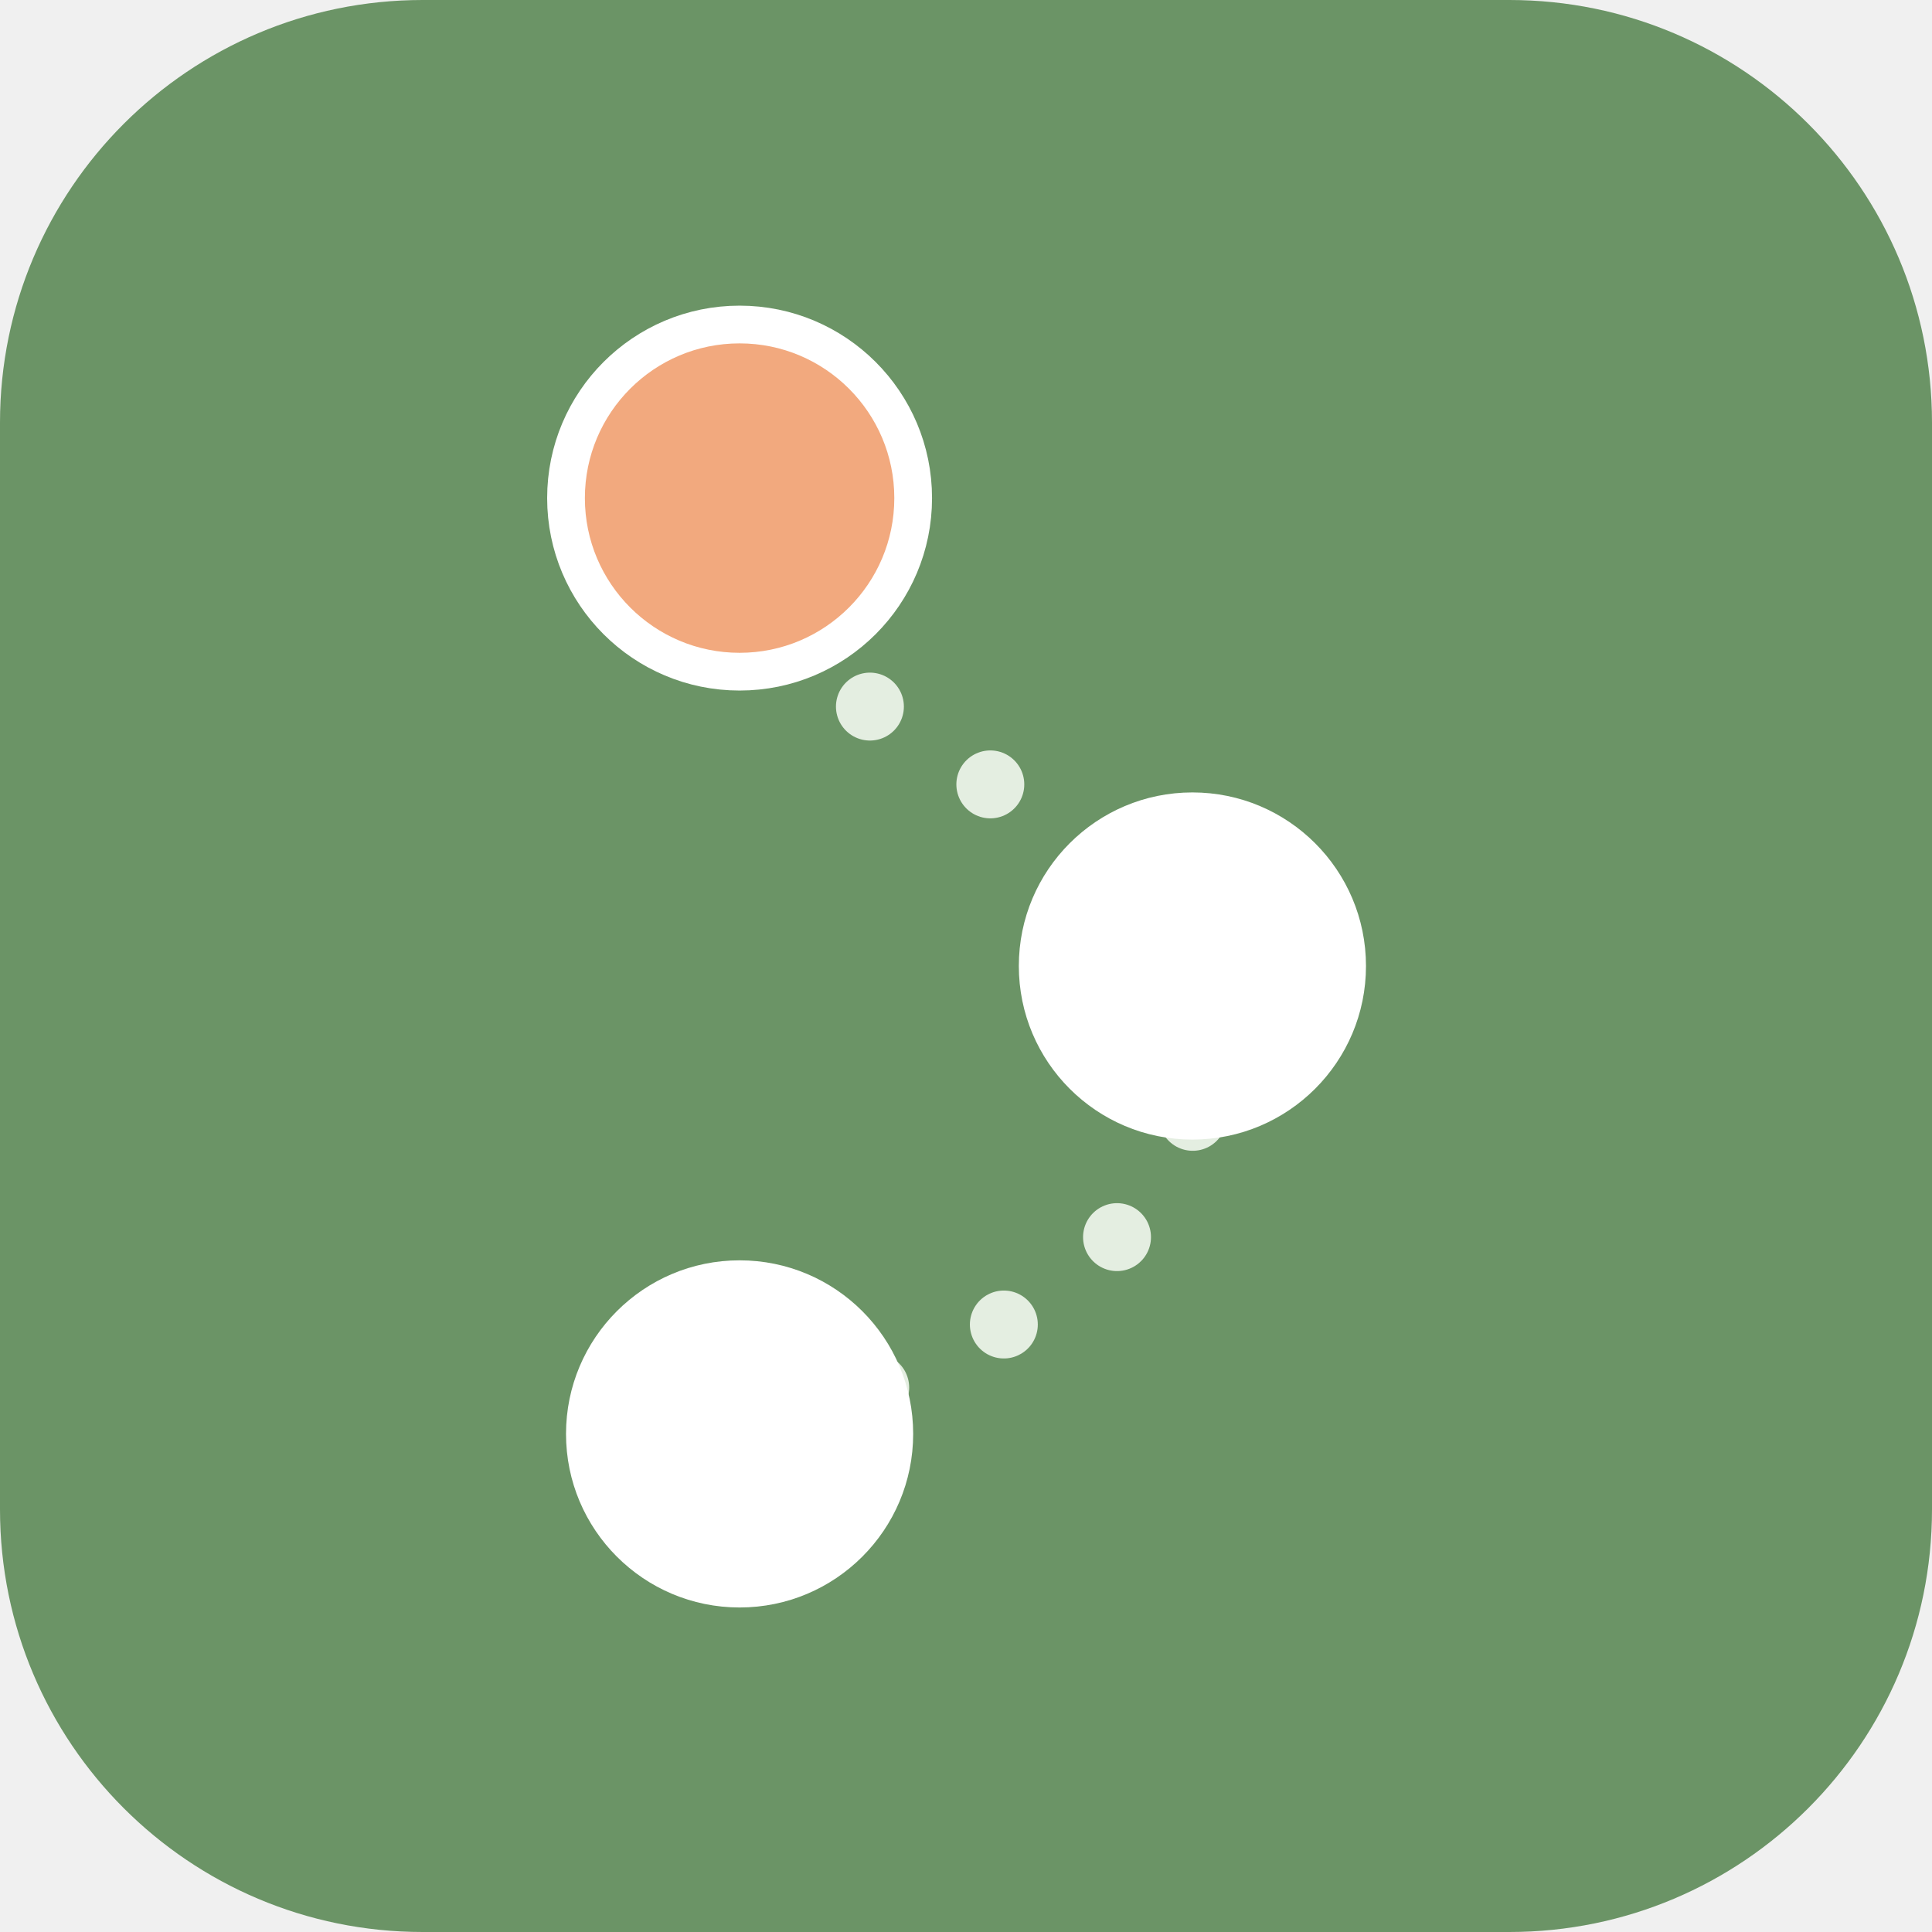
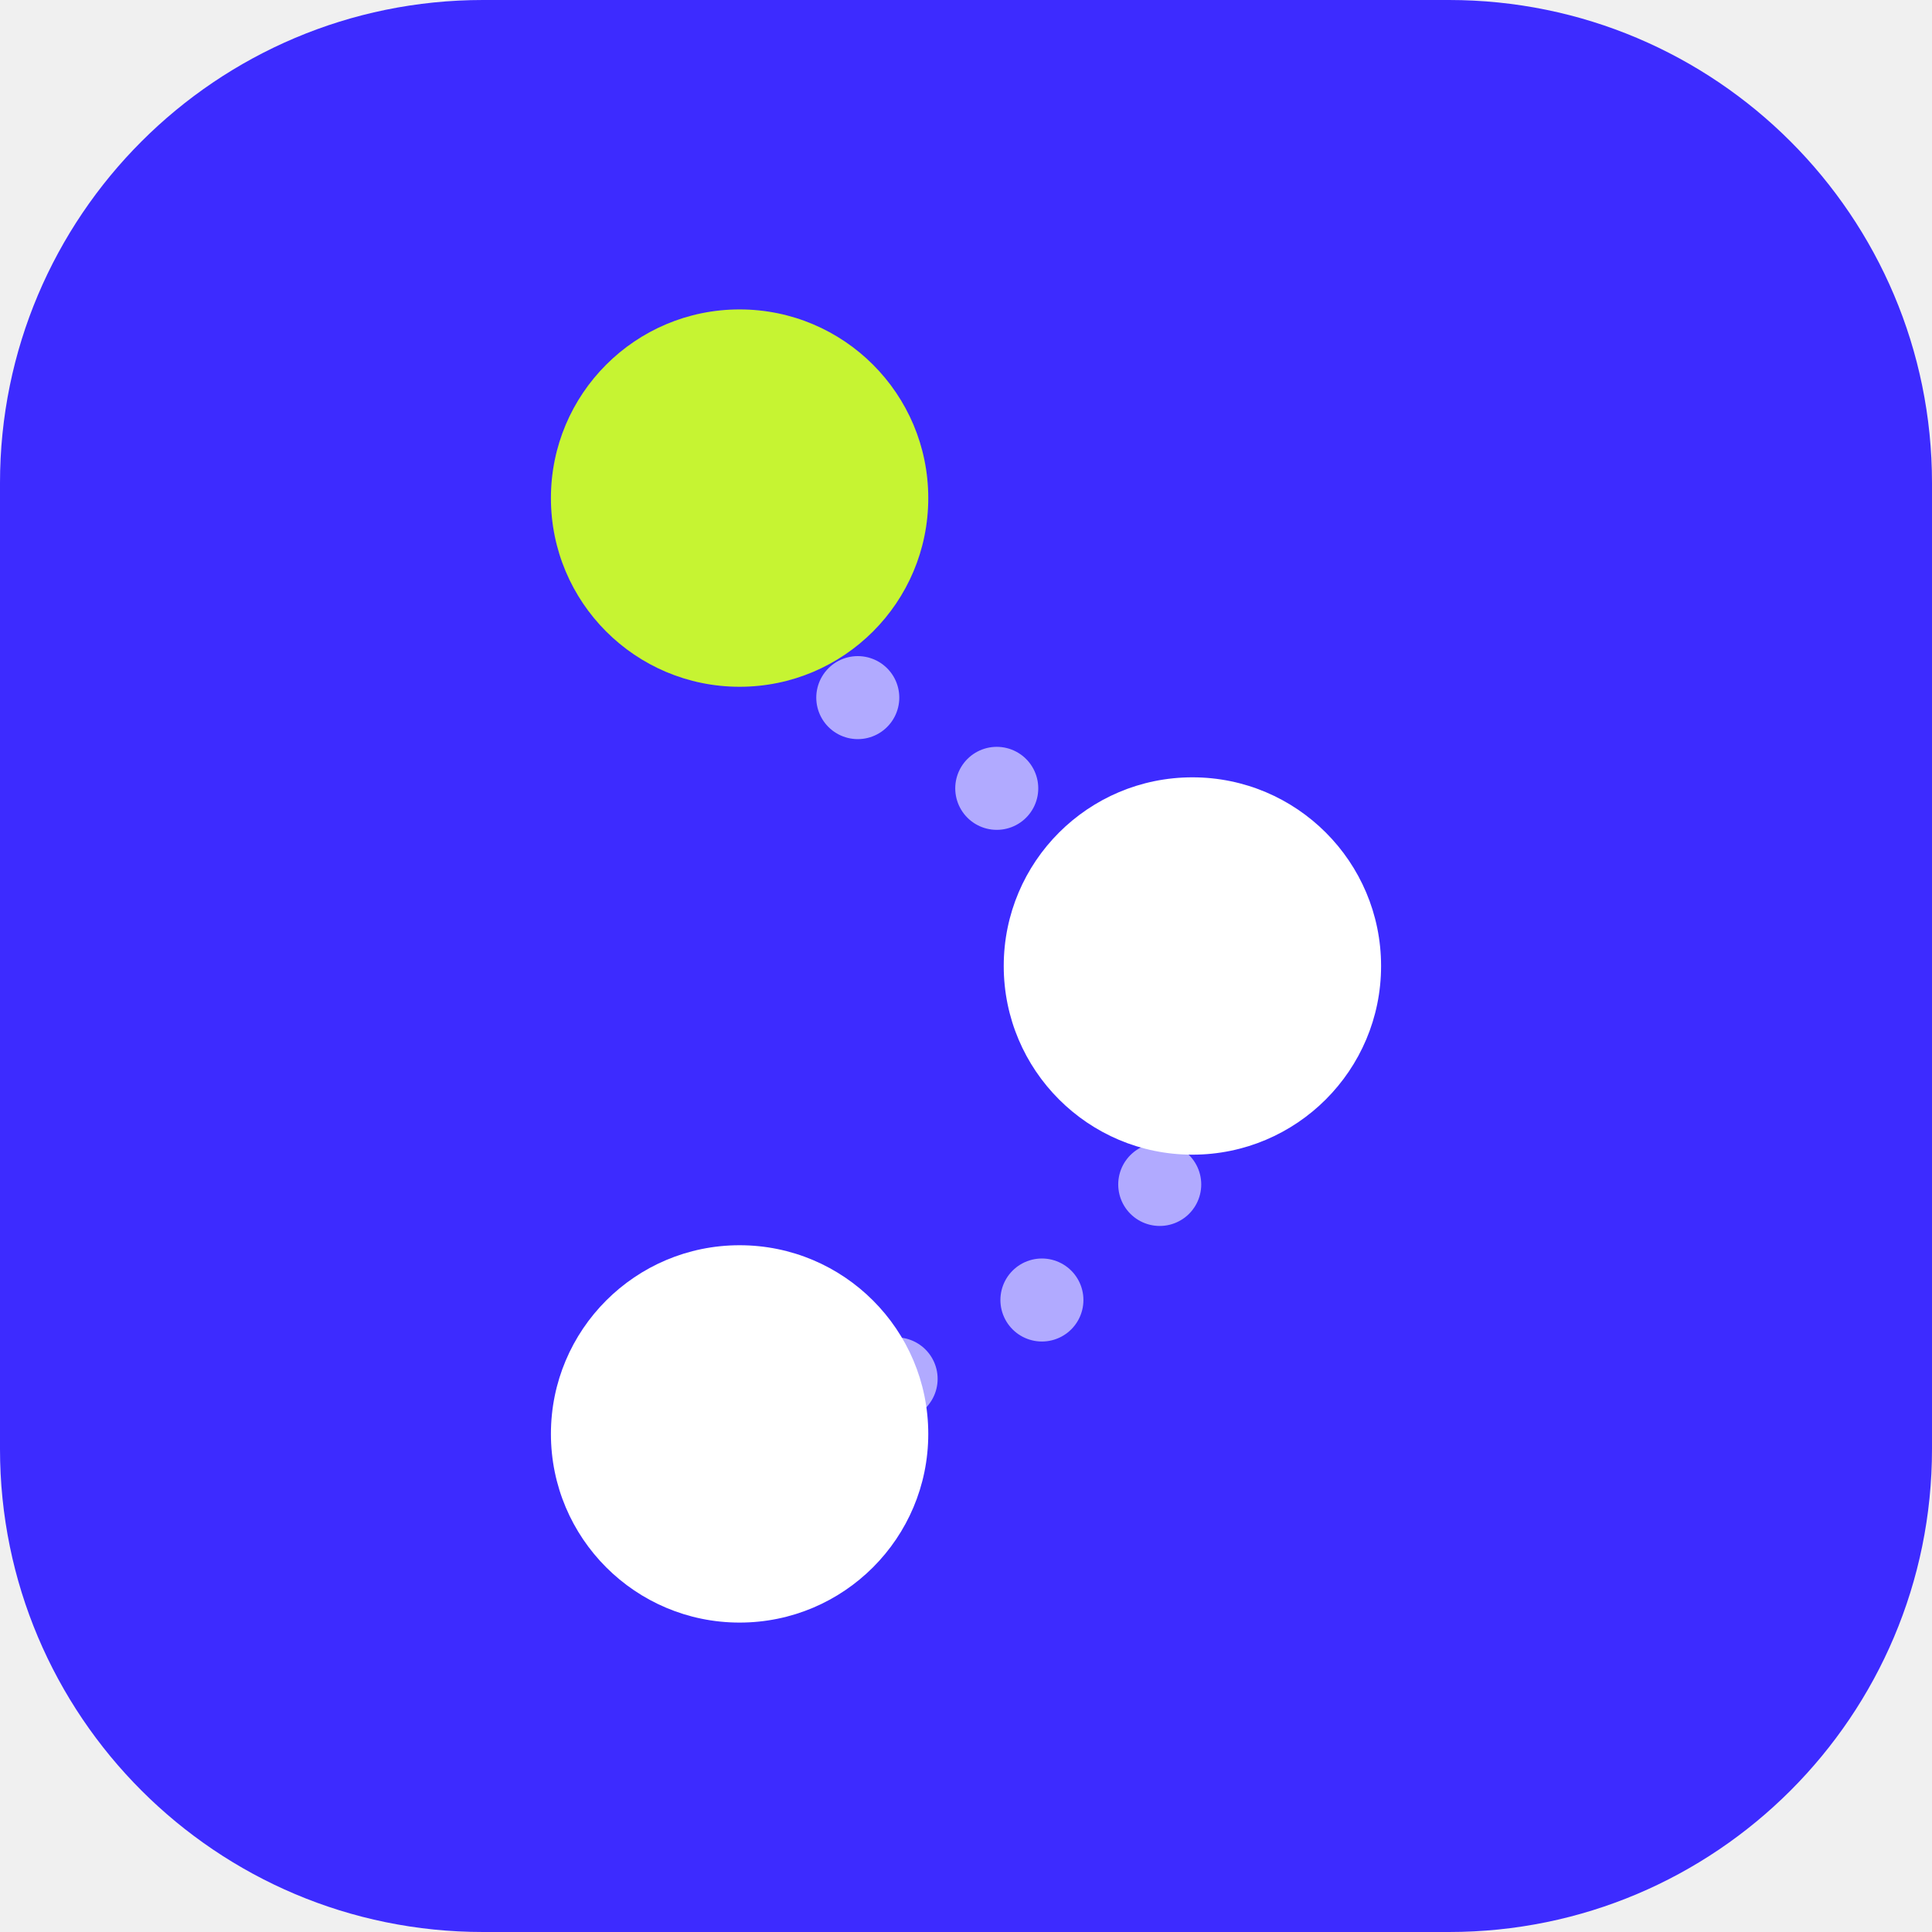
<svg xmlns="http://www.w3.org/2000/svg" viewBox="0 0 512 512">
-   <rect width="512" height="512" rx="112" fill="#6b9466" />
-   <path d="M196 380 C 300 350, 330 300, 316 256 C 302 212, 190 190, 196 132" fill="none" stroke="#e4eee1" stroke-width="18" stroke-linecap="round" stroke-dasharray="0 38" />
-   <circle cx="196" cy="380" r="46" fill="#ffffff" />
-   <circle cx="316" cy="256" r="46" fill="#ffffff" />
-   <circle cx="196" cy="132" r="46" fill="#f2a97e" />
-   <circle cx="196" cy="132" r="46" fill="none" stroke="#ffffff" stroke-width="10" />
+   <rect width="512" height="512" rx="128" fill="#3d2bff" />
+   <path d="M196 380 C 300 350, 330 300, 316 256 C 302 212, 190 190, 196 132" fill="none" stroke="#ffffff" stroke-opacity="0.6" stroke-width="22" stroke-linecap="round" stroke-dasharray="0 44" />
+   <circle cx="196" cy="380" r="50" fill="#ffffff" />
+   <circle cx="316" cy="256" r="50" fill="#ffffff" />
+   <circle cx="196" cy="132" r="50" fill="#c6f432" />
</svg>
